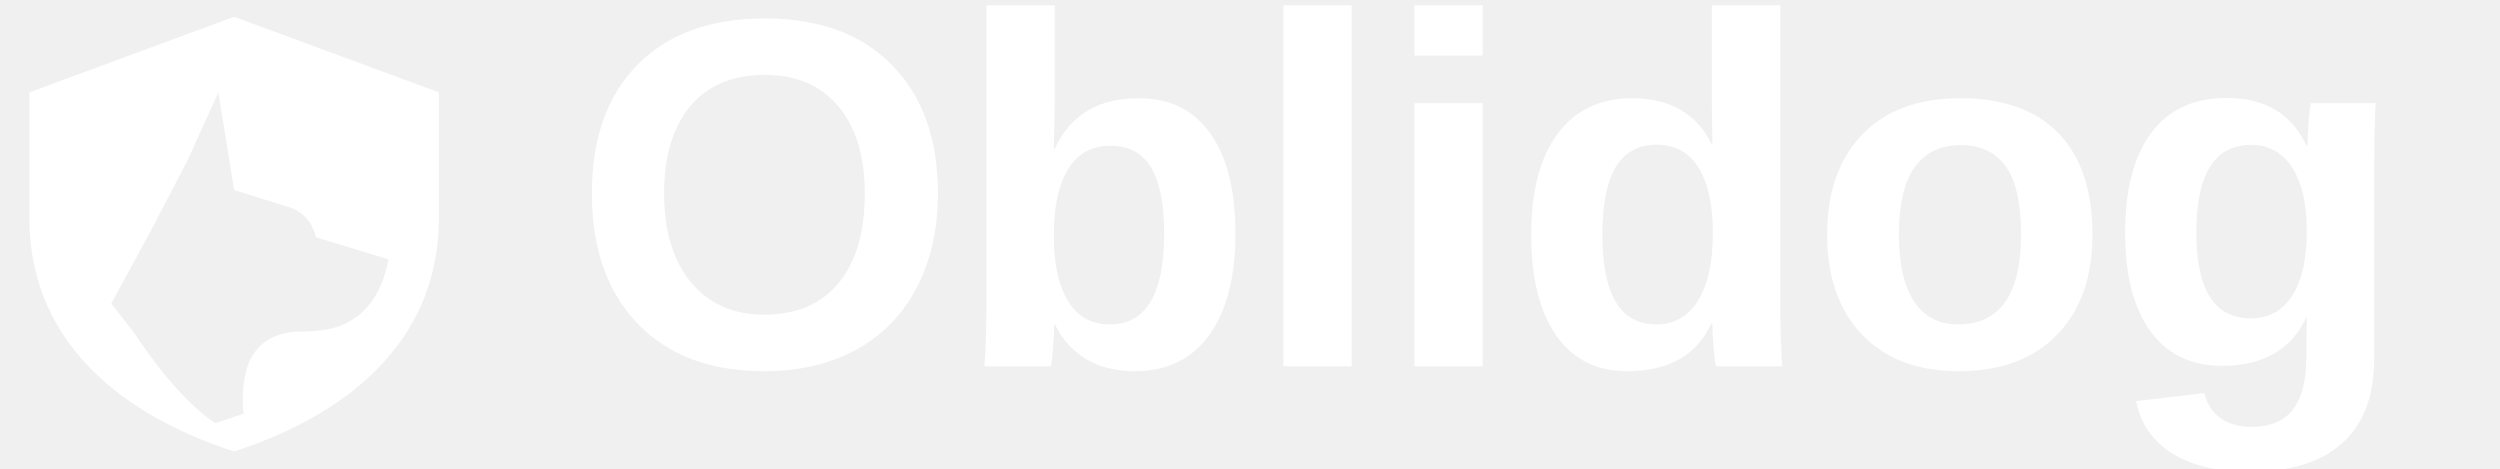
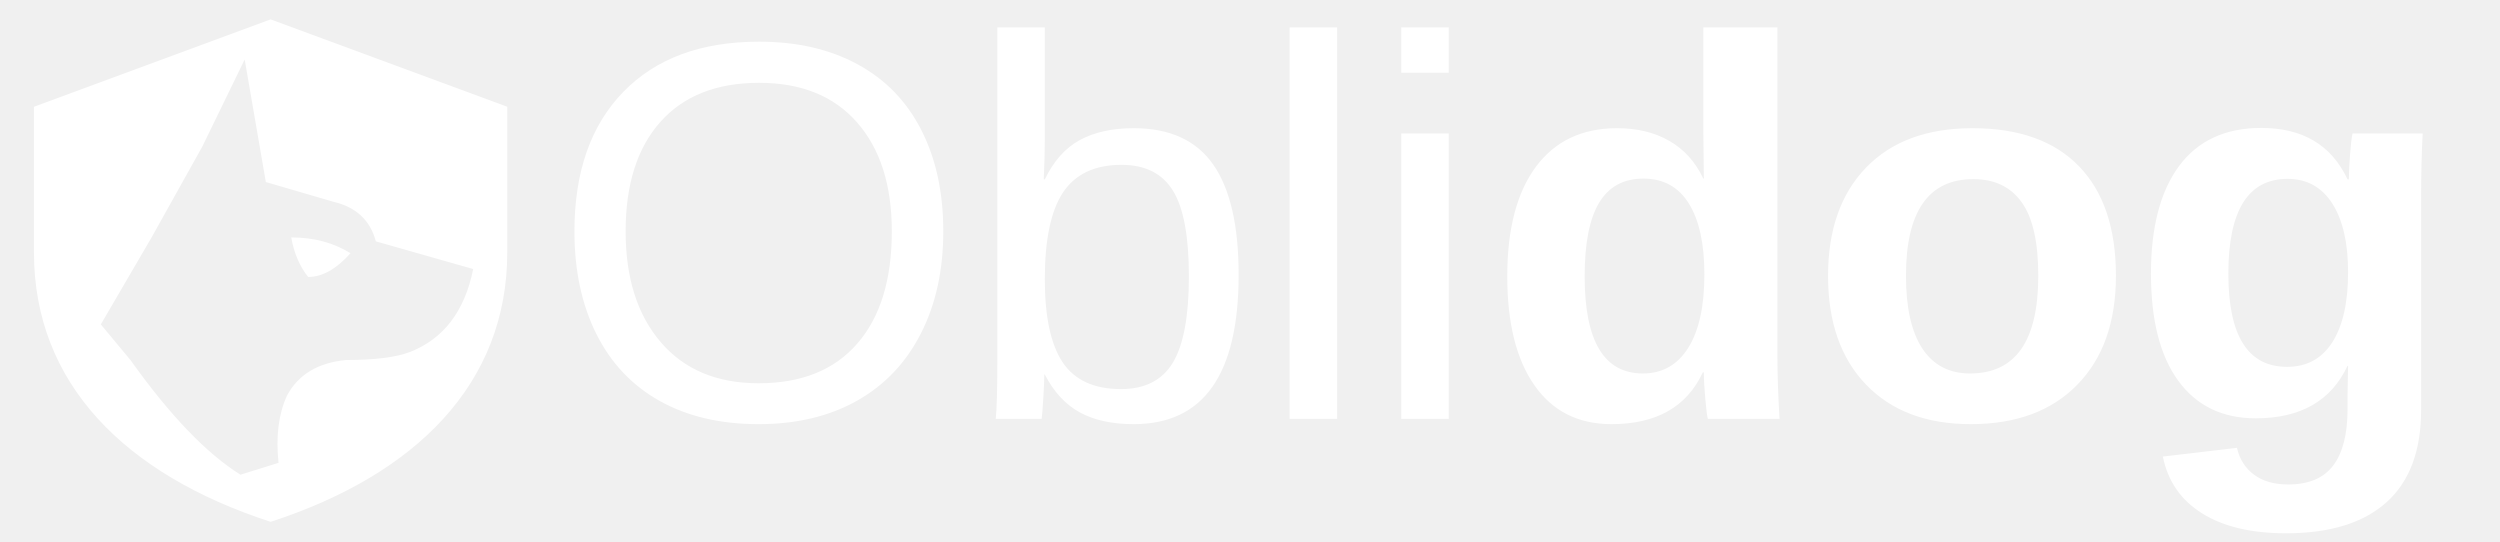
- <svg xmlns="http://www.w3.org/2000/svg" width="341.263" height="63.977" viewBox="0 0 341.263 63.977" version="1.1">
-   <g transform="translate(1 1) scale(.43)">
-     <path fill="#ffffff" fill-rule="evenodd" d="M72 3 L137 27 V67 C137 103 112 128 72 141 C32 128 7 103 7 67 V27 Z M40 103 L33 94 L45 72 L57 49 L67 27 L72 58 L88 63 Q96 65 98 73 L121 80 Q118 96 106 101 Q101 103 91 103 Q81 104 77 112 Q74 119 75 129 L66 132 Q54 124 40 103 Z" />
+ <svg xmlns="http://www.w3.org/2000/svg" width="295.263" height="63.977" viewBox="0 0 295.263 63.977" version="1.1" id="svg3">
+   <defs id="defs3" />
+   <g transform="matrix(0.43,0,0,0.43,1,1)" id="g3">
+     <path fill="#ffffff" fill-rule="evenodd" d="m 72,3 65,24 v 40 c 0,36 -25,61 -65,74 C 32,128 7,103 7,67 V 27 Z M 33.5,96.557 25.365,86.781 39.311,62.885 53.258,37.902 64.88,14.006 70.691,47.678 89.286,53.109 q 9.298,2.172 11.622,10.862 l 26.731,7.603 q -3.487,17.379 -17.433,22.81 -5.811,2.172 -17.433,2.172 -11.622,1.086 -16.271,9.776 -3.487,7.603 -2.324,18.465 l -10.46,3.259 Q 49.771,119.367 33.5,96.557 Z" id="path1" style="stroke-width:1.124" />
+     <path fill="#ffffff" d="m 77.664,62.885 q 9.298,0 16.271,4.345 -5.811,6.517 -11.622,6.517 -3.487,-4.345 -4.649,-10.862 z" id="path3" style="stroke-width:1.124" />
  </g>
-   <text x="78" y="50" fill="#ffffff" font-family="Arial, sans-serif" font-size="68" font-weight="700" letter-spacing="-1">Oblidog</text>
+   <text x="64.829" y="49.47" fill="#ffffff" font-family="Arial, sans-serif" font-size="68px" font-weight="700" letter-spacing="-0.957" id="text3" style="font-size:63.793px;stroke-width:0.957">
+     <tspan style="font-style:normal;font-variant:normal;font-weight:normal;font-stretch:normal;font-size:63.793px;font-family:Arial, sans-serif;-inkscape-font-specification:'Arial, sans-serif';stroke-width:0.957" id="tspan3">Obli</tspan>dog</text>
</svg>
